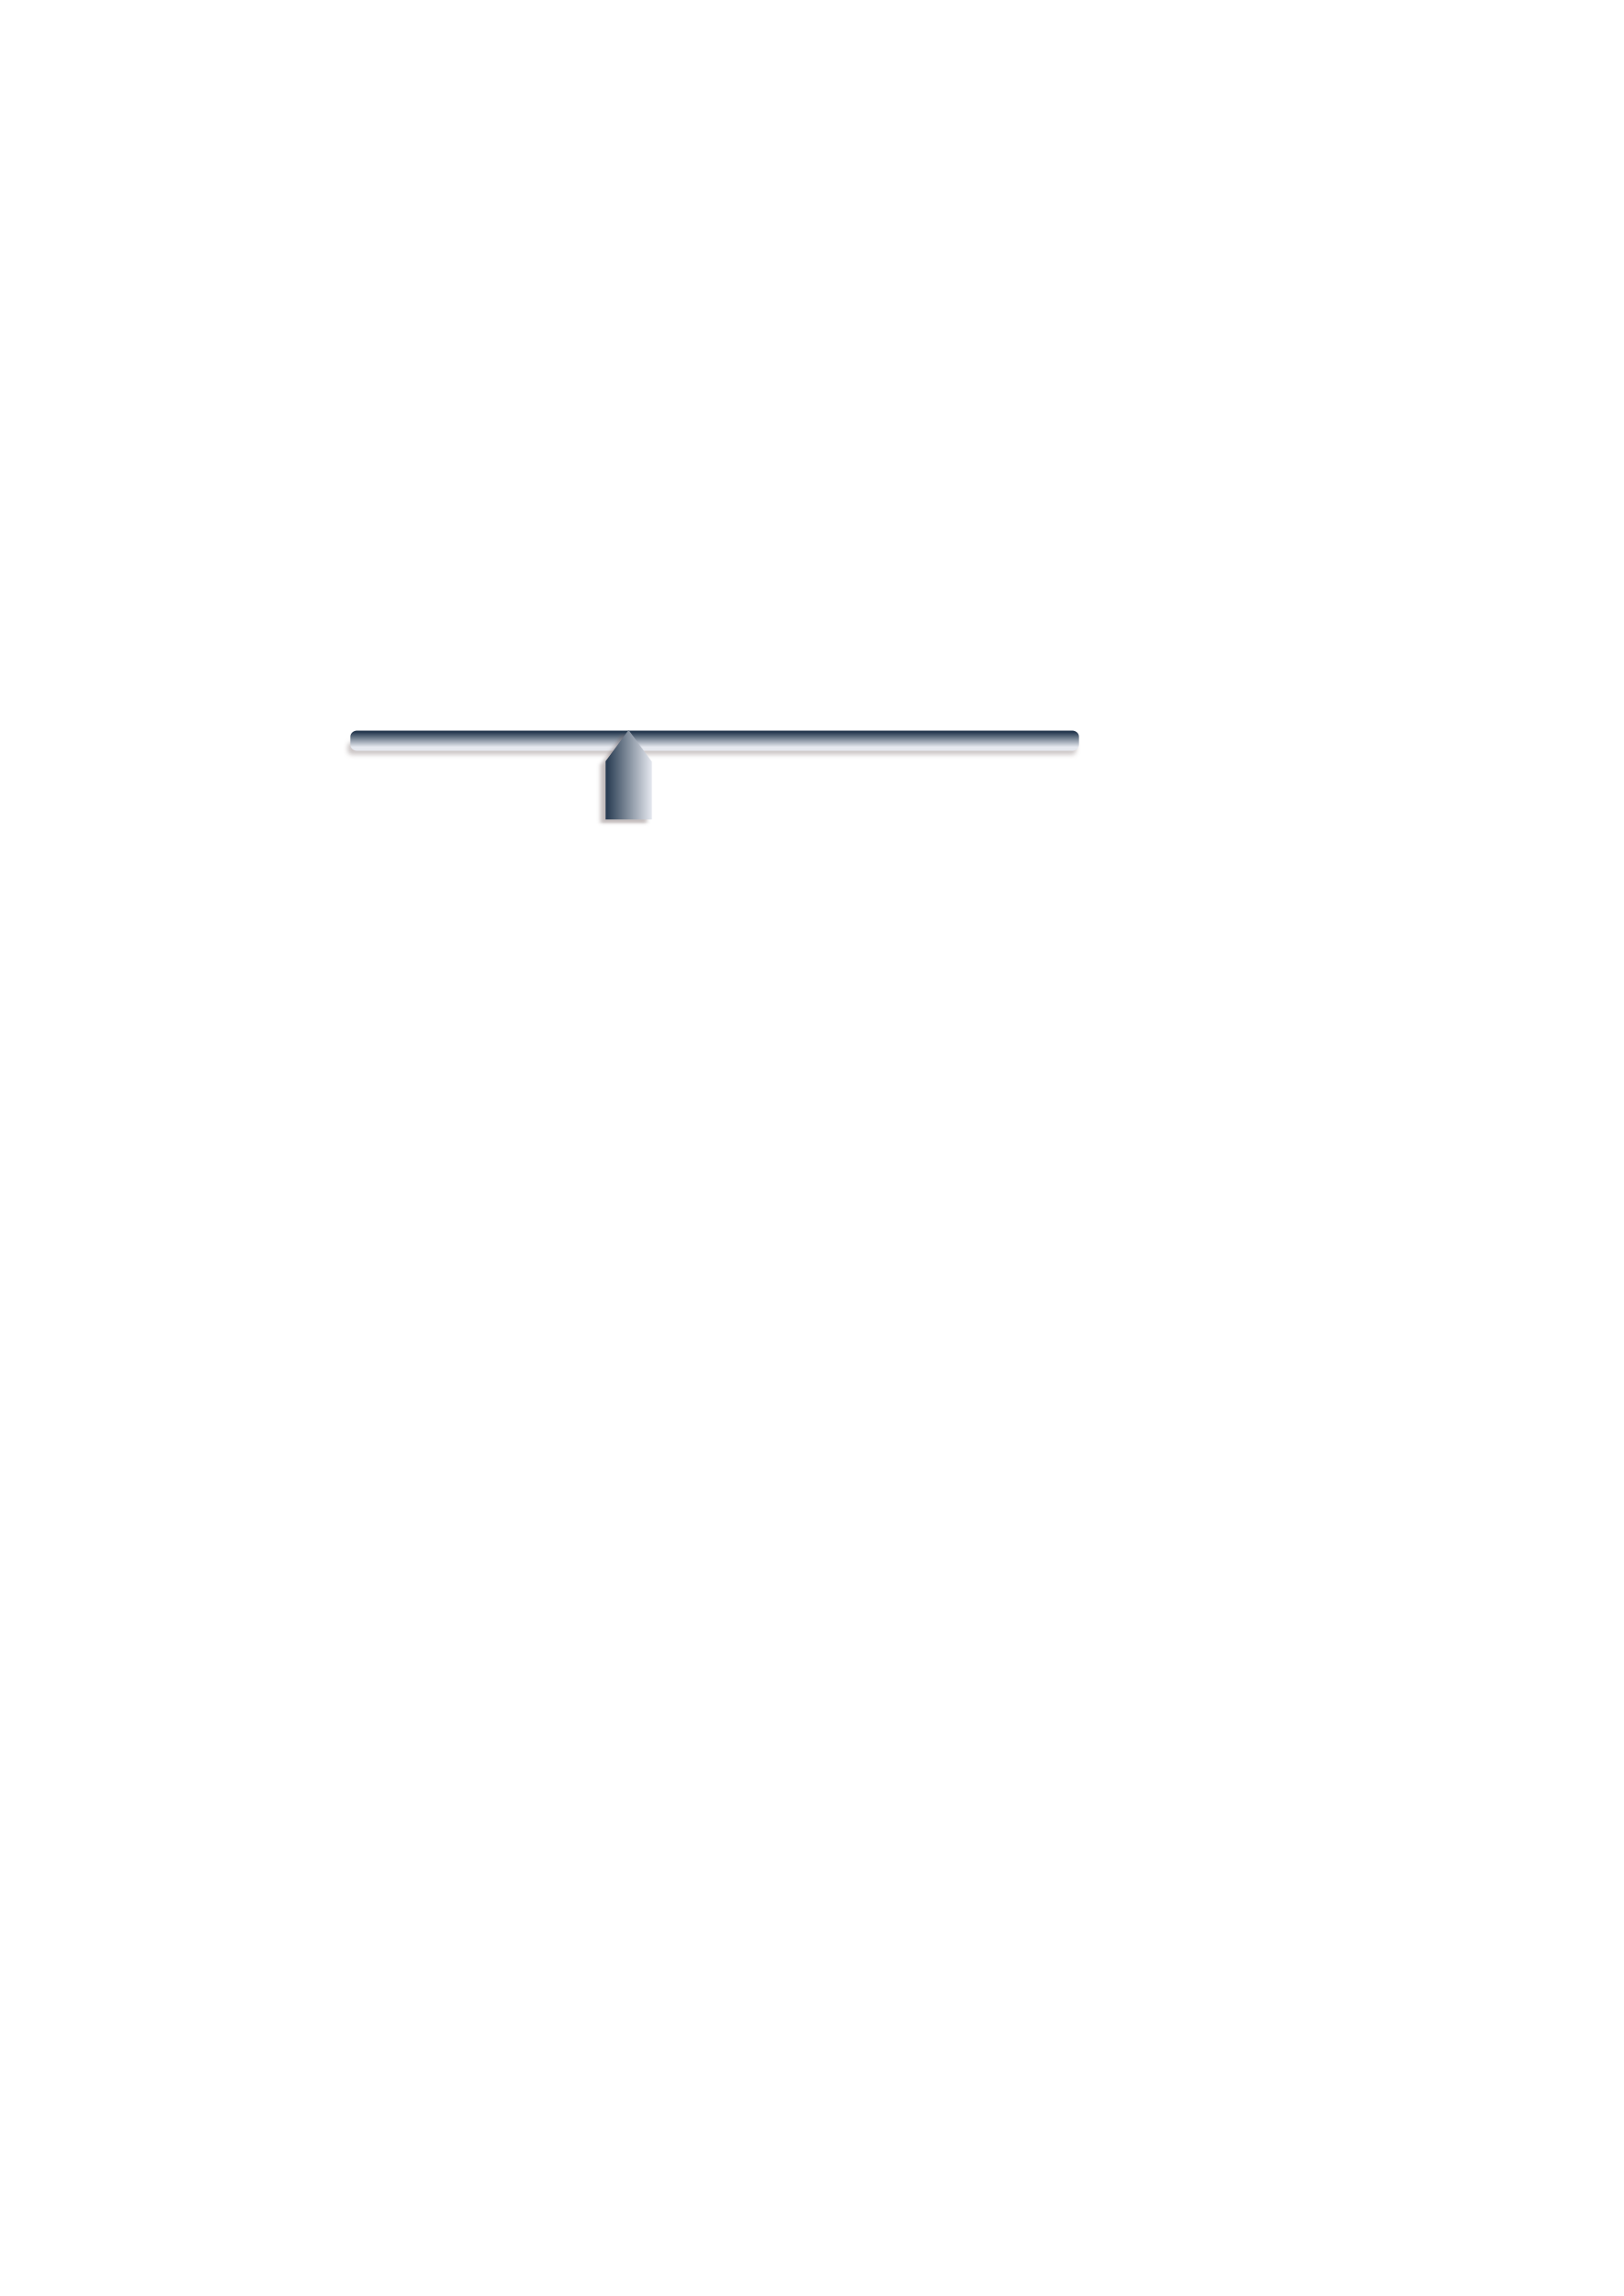
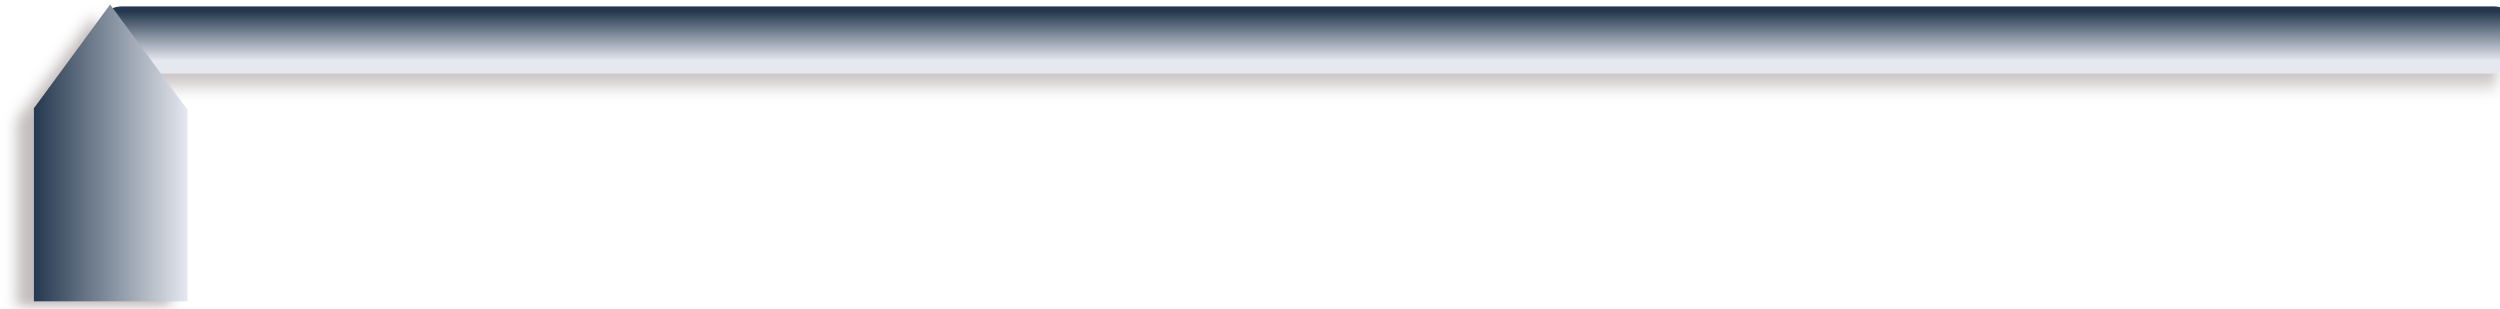
- <svg xmlns="http://www.w3.org/2000/svg" xmlns:xlink="http://www.w3.org/1999/xlink" width="744.094" height="1052.362" id="svg2" version="1.1">
+ <svg xmlns="http://www.w3.org/2000/svg" xmlns:xlink="http://www.w3.org/1999/xlink" width="100%" height="100%" id="svg2" version="1.1">
  <defs id="defs4">
    <linearGradient id="linearGradient3792">
      <stop style="stop-color:#24384e;stop-opacity:1;" offset="0" id="stop3794" />
      <stop style="stop-color:#e5e8ef;stop-opacity:1;" offset="1" id="stop3796" />
    </linearGradient>
    <linearGradient id="linearGradient3762">
      <stop style="stop-color:#000000;stop-opacity:1;" offset="0" id="stop3764" />
      <stop style="stop-color:#000000;stop-opacity:0;" offset="1" id="stop3766" />
    </linearGradient>
    <linearGradient xlink:href="#linearGradient3762" id="linearGradient3772" x1="269.791" y1="331.197" x2="291.87" y2="331.197" gradientUnits="userSpaceOnUse" />
    <linearGradient xlink:href="#linearGradient3792" id="linearGradient3798" x1="270.17" y1="331.229" x2="291.426" y2="331.229" gradientUnits="userSpaceOnUse" />
-     <filter id="filter3824" x="-0.107" width="1.214" y="-0.047" height="1.094">
+     <filter id="filter3824" x="-0.107" width="1.214" y="-0.047" height="1.094" color-interpolation-filters="sRGB">
      <feGaussianBlur stdDeviation="0.949" id="feGaussianBlur3826" />
    </filter>
-     <linearGradient xlink:href="#linearGradient3792" id="linearGradient3903" x1="288.393" y1="335.576" x2="288.393" y2="342.372" gradientUnits="userSpaceOnUse" />
+     <linearGradient xlink:href="#linearGradient3792" id="linearGradient3903" x1="288.393" y1="335.576" x2="288.393" y2="342.372" gradientUnits="userSpaceOnUse" gradientTransform="translate(-149.5026,-333.3503)" />
    <linearGradient xlink:href="#linearGradient3792" id="linearGradient3908" gradientUnits="userSpaceOnUse" x1="270.17" y1="331.229" x2="291.426" y2="331.229" />
    <linearGradient xlink:href="#linearGradient3792" id="linearGradient3910" gradientUnits="userSpaceOnUse" x1="270.17" y1="331.229" x2="291.426" y2="331.229" />
    <linearGradient xlink:href="#linearGradient3792" id="linearGradient3912" gradientUnits="userSpaceOnUse" x1="270.17" y1="331.229" x2="291.426" y2="331.229" />
-     <filter id="filter3930" x="-0.008" width="1.015" y="-0.45" height="1.899">
+     <filter id="filter3930" x="-0.008" width="1.015" y="-0.45" height="1.899" color-interpolation-filters="sRGB">
      <feGaussianBlur stdDeviation="1.07" id="feGaussianBlur3932" />
    </filter>
+     <linearGradient xlink:href="#linearGradient3792" id="linearGradient3983" gradientUnits="userSpaceOnUse" gradientTransform="translate(-149.5026,-333.3503)" x1="288.393" y1="335.576" x2="288.393" y2="342.372" />
+     <linearGradient xlink:href="#linearGradient3792" id="linearGradient3985" gradientUnits="userSpaceOnUse" x1="270.17" y1="331.229" x2="291.426" y2="331.229" />
+     <linearGradient xlink:href="#linearGradient3792" id="linearGradient3987" gradientUnits="userSpaceOnUse" x1="270.17" y1="331.229" x2="291.426" y2="331.229" />
+     <linearGradient xlink:href="#linearGradient3792" id="linearGradient3989" gradientUnits="userSpaceOnUse" x1="270.17" y1="331.229" x2="291.426" y2="331.229" />
+     <linearGradient xlink:href="#linearGradient3792" id="linearGradient3999" gradientUnits="userSpaceOnUse" gradientTransform="translate(-147.5026,-333.3503)" x1="288.393" y1="335.576" x2="288.393" y2="342.372" />
+     <linearGradient xlink:href="#linearGradient3792" id="linearGradient4002" gradientUnits="userSpaceOnUse" x1="270.17" y1="331.229" x2="291.426" y2="331.229" />
+     <linearGradient xlink:href="#linearGradient3792" id="linearGradient4004" gradientUnits="userSpaceOnUse" x1="270.17" y1="331.229" x2="291.426" y2="331.229" />
+     <linearGradient xlink:href="#linearGradient3792" id="linearGradient4006" gradientUnits="userSpaceOnUse" x1="270.17" y1="331.229" x2="291.426" y2="331.229" />
+     <linearGradient xlink:href="#linearGradient3792" id="linearGradient4014" gradientUnits="userSpaceOnUse" x1="270.17" y1="331.229" x2="291.426" y2="331.229" />
+     <linearGradient xlink:href="#linearGradient3792" id="linearGradient4016" gradientUnits="userSpaceOnUse" x1="270.17" y1="331.229" x2="291.426" y2="331.229" />
+     <linearGradient xlink:href="#linearGradient3792" id="linearGradient4018" gradientUnits="userSpaceOnUse" x1="270.17" y1="331.229" x2="291.426" y2="331.229" />
+     <linearGradient xlink:href="#linearGradient3792" id="linearGradient4021" gradientUnits="userSpaceOnUse" x1="270.17" y1="331.229" x2="291.426" y2="331.229" gradientTransform="matrix(1,0,0,0.8506941,-148.179,-260.0317)" />
+     <linearGradient xlink:href="#linearGradient3792" id="linearGradient4024" gradientUnits="userSpaceOnUse" x1="270.17" y1="331.229" x2="291.426" y2="331.229" gradientTransform="matrix(1,0,0,0.8506941,-148.179,-260.0317)" />
+     <linearGradient xlink:href="#linearGradient3792" id="linearGradient4027" gradientUnits="userSpaceOnUse" gradientTransform="matrix(1,0,0,0.8506941,-148.179,-260.0317)" x1="270.17" y1="331.229" x2="291.426" y2="331.229" />
+     <linearGradient xlink:href="#linearGradient3792" id="linearGradient4034" gradientUnits="userSpaceOnUse" gradientTransform="matrix(1,0,0,0.8506941,-266.179,-260.0317)" x1="270.17" y1="331.229" x2="291.426" y2="331.229" />
+     <linearGradient xlink:href="#linearGradient3792" id="linearGradient4040" gradientUnits="userSpaceOnUse" gradientTransform="matrix(1,0,0,0.8506941,-266.179,-260.0317)" x1="270.17" y1="331.229" x2="291.426" y2="331.229" />
  </defs>
-   <g id="layer2" />
-   <g id="layer1">
-     <rect style="opacity:0.385;fill:#796969;fill-opacity:1;stroke:none;filter:url(#filter3930)" id="rect3877" width="333.929" height="5.714" x="159.286" y="340.219" ry="2.02" />
-     <rect style="fill:url(#linearGradient3903);fill-opacity:1;stroke:none" id="rect3877-7" width="333.929" height="9.286" x="160.536" y="334.862" rx="3.181" ry="2.778" />
-     <g id="pointer" transform="matrix(1,0,0,0.8506941,0.2525381,71.00924)">
-       <g id="g3800" transform="translate(4.712566,4.671956)" style="opacity:0.444;fill:#796969;fill-opacity:1;filter:url(#filter3824)">
-         <rect y="324.022" x="270.213" height="31.315" width="21.213" id="rect3802" style="fill:#796969;fill-opacity:1;stroke:none" />
-         <path id="path3804" d="m 291.301,324.022 -21.131,0 10.566,-16.9 z" style="fill:#796969;fill-opacity:1;stroke:none" />
-       </g>
-       <g style="fill:url(#linearGradient3912);fill-opacity:1" transform="translate(7.071068,2.714785)" id="g3784">
-         <rect style="fill:url(#linearGradient3908);fill-opacity:1;stroke:none" id="rect2985" width="21.213" height="31.315" x="270.213" y="324.022" />
-         <path style="fill:url(#linearGradient3910);fill-opacity:1;stroke:none" d="m 291.301,324.022 -21.131,0 10.566,-16.9 z" id="rect2987" />
-       </g>
+   <g id="layer1" transform="translate(0.6517689,-0.6294811)">
+     <rect style="opacity:0.385;fill:#796969;fill-opacity:1;stroke:none;filter:url(#filter3930)" id="rect3877" width="333.929" height="5.714" x="11.783" y="6.869" ry="2.02" />
+     <rect style="fill:url(#linearGradient3999);fill-opacity:1;stroke:none" id="stripe" width="333.929" height="9.286" x="13.033" y="1.512" rx="3.181" ry="2.778" />
+     <g id="pointer">
+       <path id="rect3802" d="m 12.188,2.906 -10.562,14.375 0.062,0 0,26.625 21.188,0 0,-26.625 -0.125,0 -10.562,-14.375 z" style="opacity:0.444;fill:#796969;fill-opacity:1;stroke:none;filter:url(#filter3824)" />
+       <path id="rect2985" d="M 14.562,1.25 4,15.625 l 0.031,0 0,26.625 21.219,0 0,-26.625 -0.125,0 L 14.562,1.25 z" style="fill:url(#linearGradient4040);fill-opacity:1;stroke:none" />
    </g>
  </g>
</svg>
